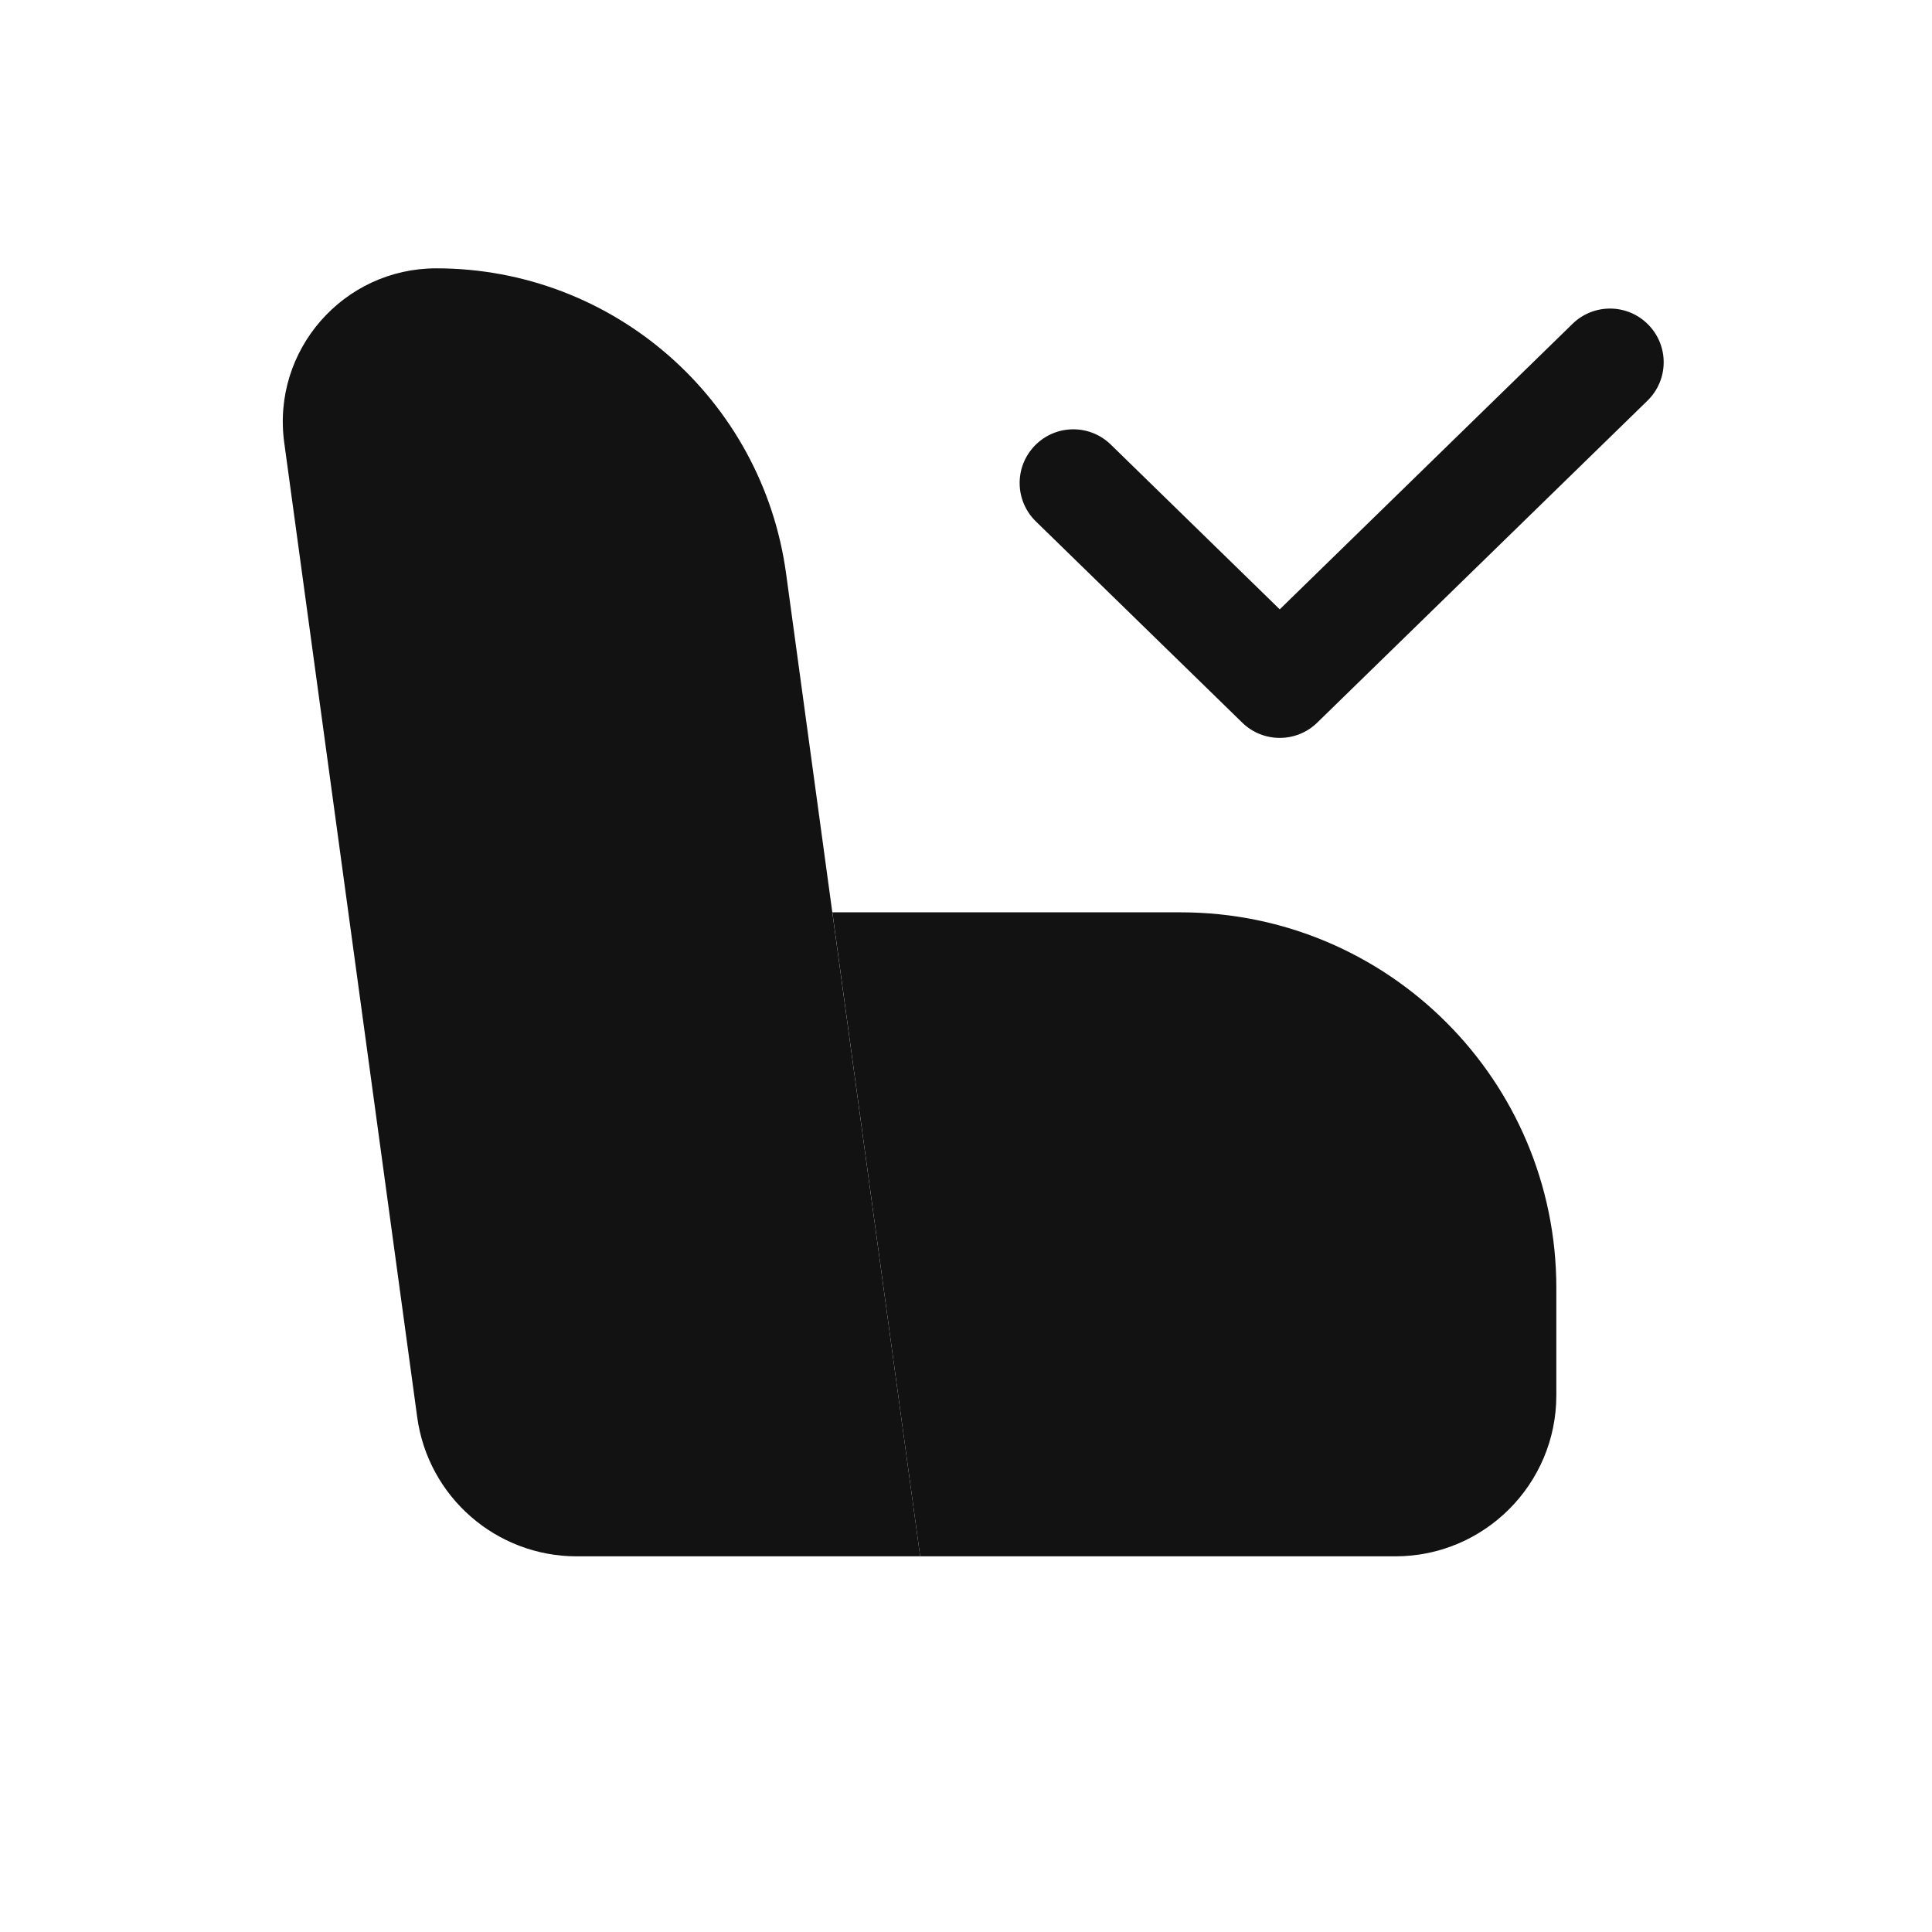
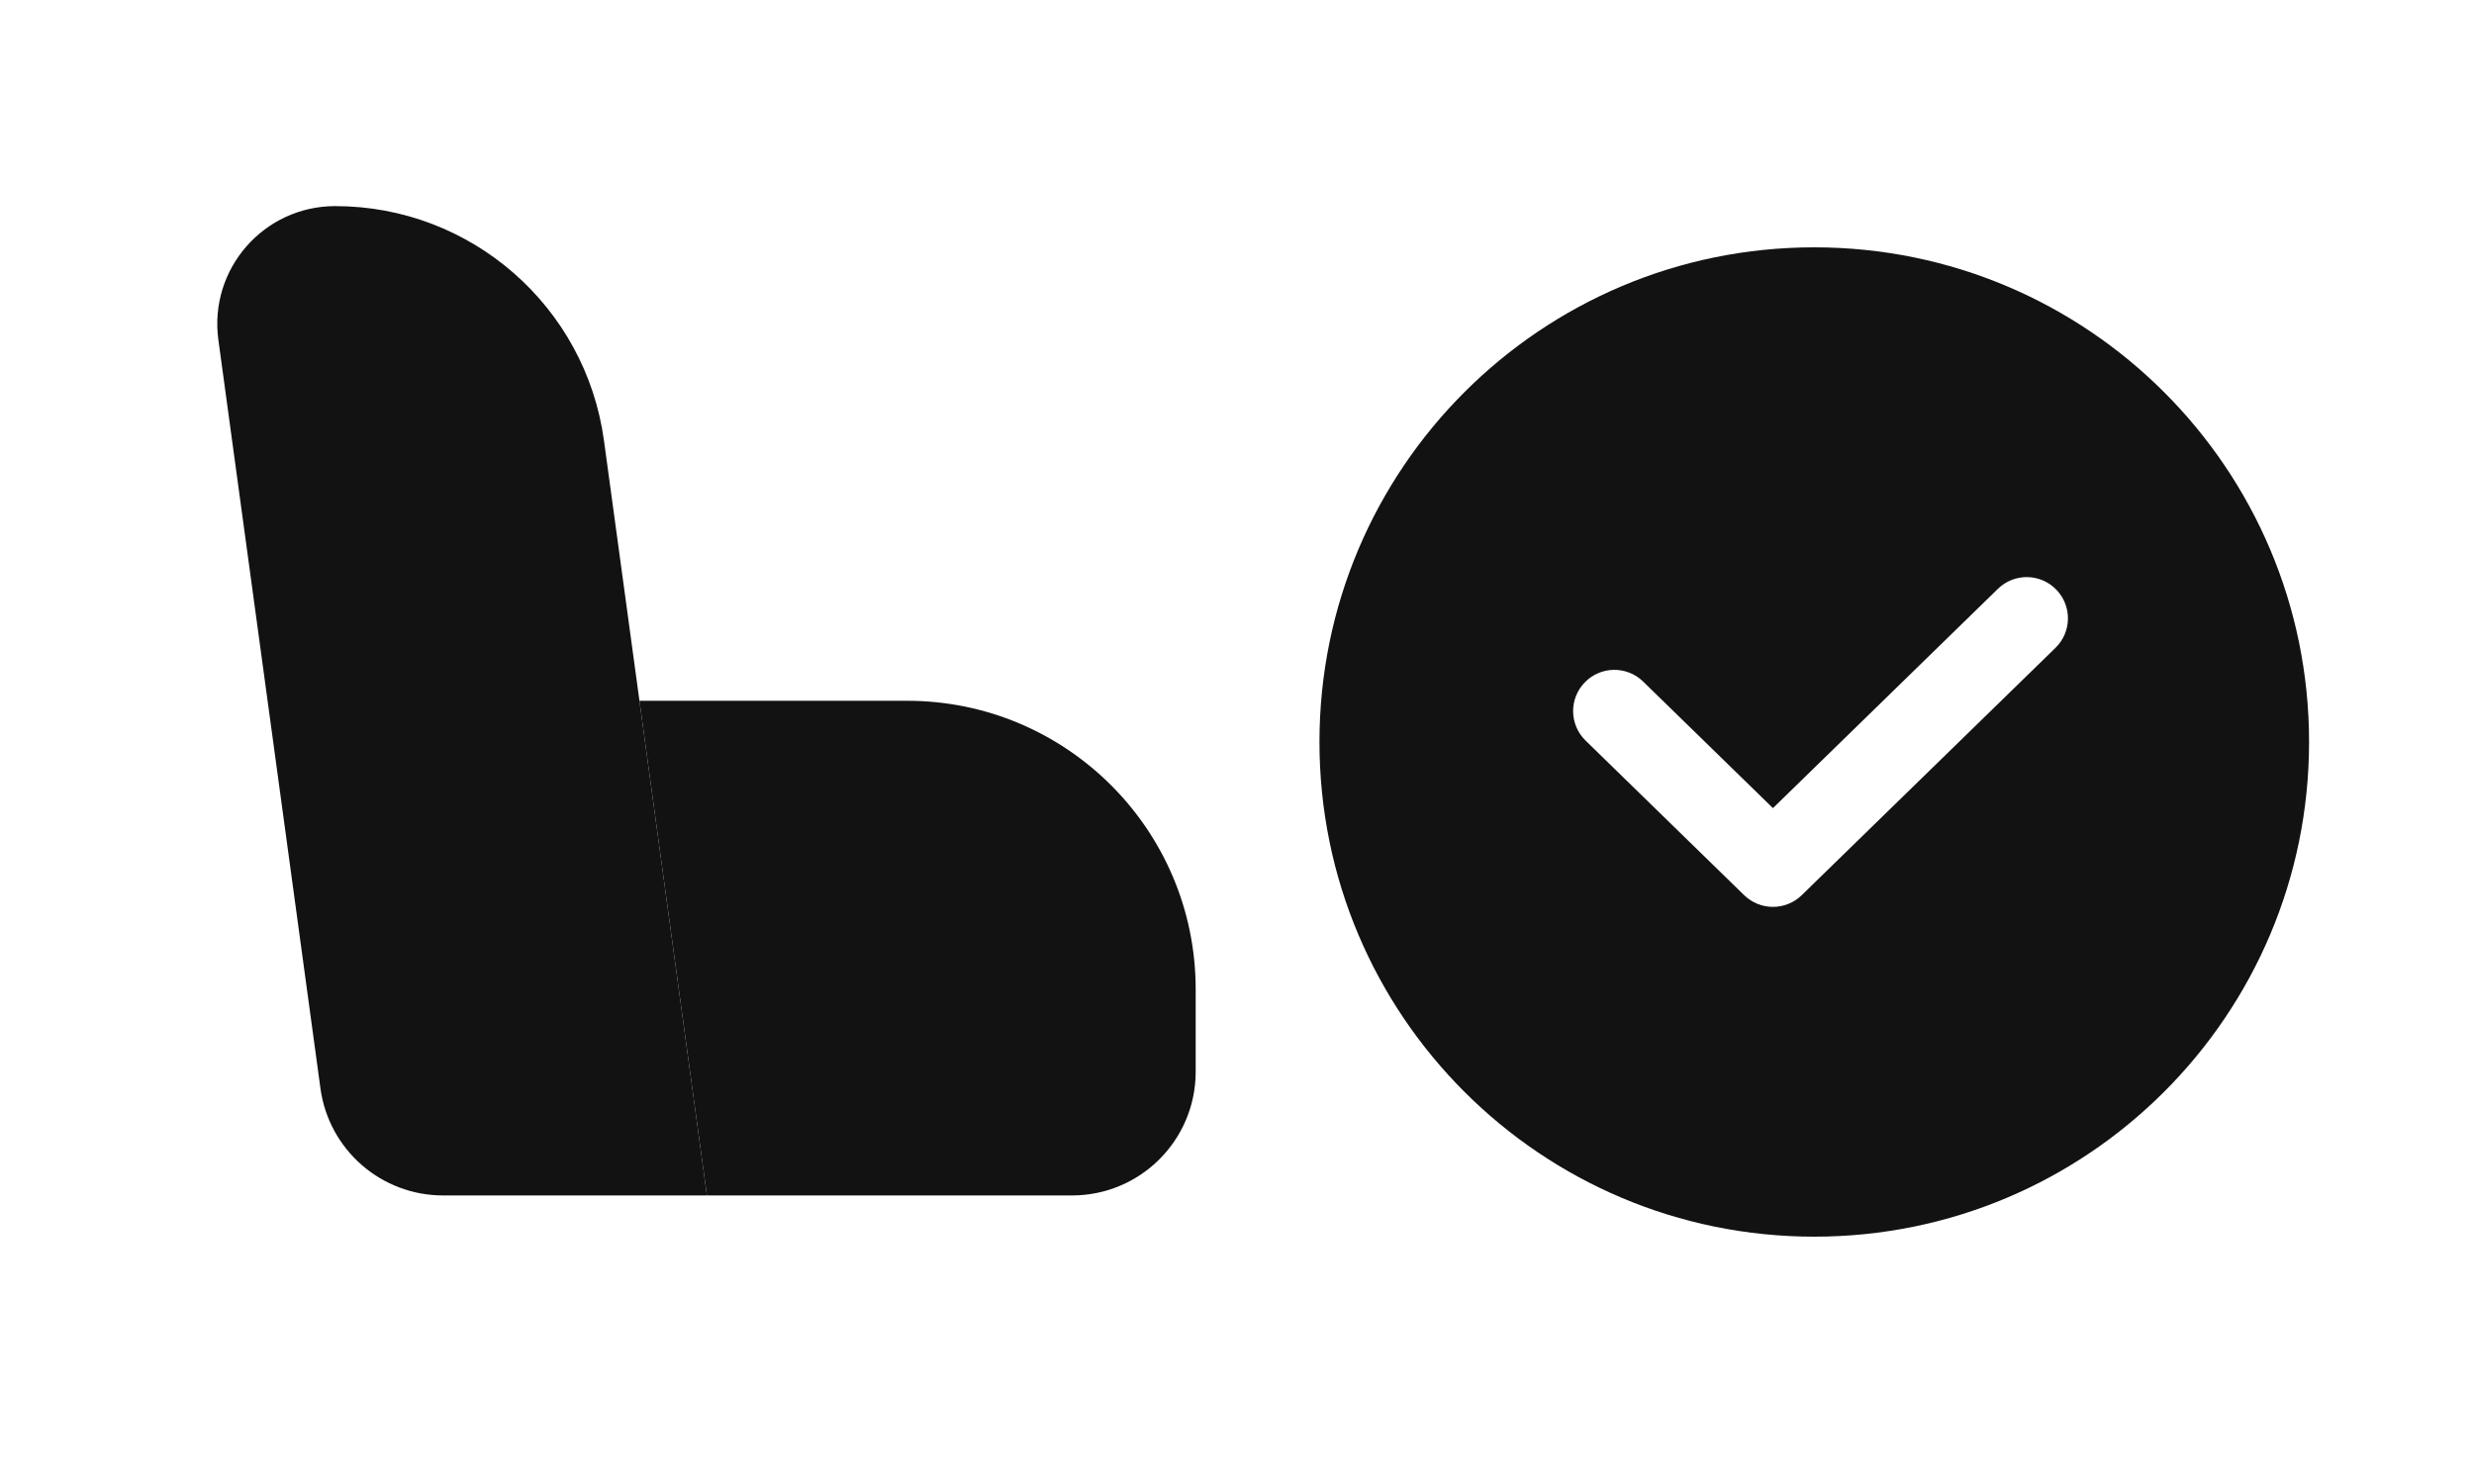
- <svg xmlns="http://www.w3.org/2000/svg" width="18" height="18" viewBox="0 0 18 18" fill="none">
-   <path fill-rule="evenodd" clip-rule="evenodd" d="M2.648 4.123C2.531 3.264 3.199 2.5 4.065 2.5C5.71 2.5 7.102 3.715 7.324 5.345L8.573 14.5H5.373C4.623 14.5 3.988 13.946 3.887 13.203L2.648 4.123Z" fill="#121212" />
-   <path fill-rule="evenodd" clip-rule="evenodd" d="M7.755 8.5H11C12.933 8.5 14.5 10.067 14.5 12V13C14.5 13.828 13.828 14.5 13 14.5H8.573L7.755 8.5Z" fill="#121212" />
-   <path fill-rule="evenodd" clip-rule="evenodd" d="M15.358 3.026C15.551 3.224 15.547 3.54 15.349 3.733L12.272 6.733C12.078 6.922 11.768 6.922 11.574 6.733L9.651 4.858C9.453 4.665 9.449 4.349 9.642 4.151C9.835 3.953 10.151 3.949 10.349 4.142L11.923 5.677L14.651 3.017C14.849 2.824 15.165 2.828 15.358 3.026Z" fill="#121212" />
+ <svg xmlns="http://www.w3.org/2000/svg" width="30" height="18" viewBox="0 0 30 18" fill="none">
+   <path fill-rule="evenodd" clip-rule="evenodd" d="M2.648 4.123C2.531 3.264 3.198 2.5 4.065 2.5C5.71 2.5 7.102 3.715 7.324 5.345L8.572 14.5H5.373C4.622 14.5 3.988 13.946 3.886 13.203L2.648 4.123Z" fill="#121212" />
+   <path fill-rule="evenodd" clip-rule="evenodd" d="M7.754 8.5H10.999C12.932 8.5 14.499 10.067 14.499 12V13C14.499 13.828 13.828 14.5 12.999 14.5H8.572L7.754 8.5Z" fill="#121212" />
+   <path fill-rule="evenodd" clip-rule="evenodd" d="M22 3C18.686 3 16 5.686 16 9C16 12.314 18.686 15 22 15C25.314 15 28 12.314 28 9C28 5.686 25.314 3 22 3ZM24.925 7.858C25.123 7.665 25.127 7.349 24.934 7.151C24.741 6.953 24.425 6.949 24.227 7.142L21.499 9.802L19.925 8.267C19.727 8.074 19.411 8.078 19.218 8.276C19.025 8.474 19.029 8.79 19.227 8.983L21.15 10.858C21.344 11.047 21.654 11.047 21.848 10.858L24.925 7.858Z" fill="#121212" />
</svg>
